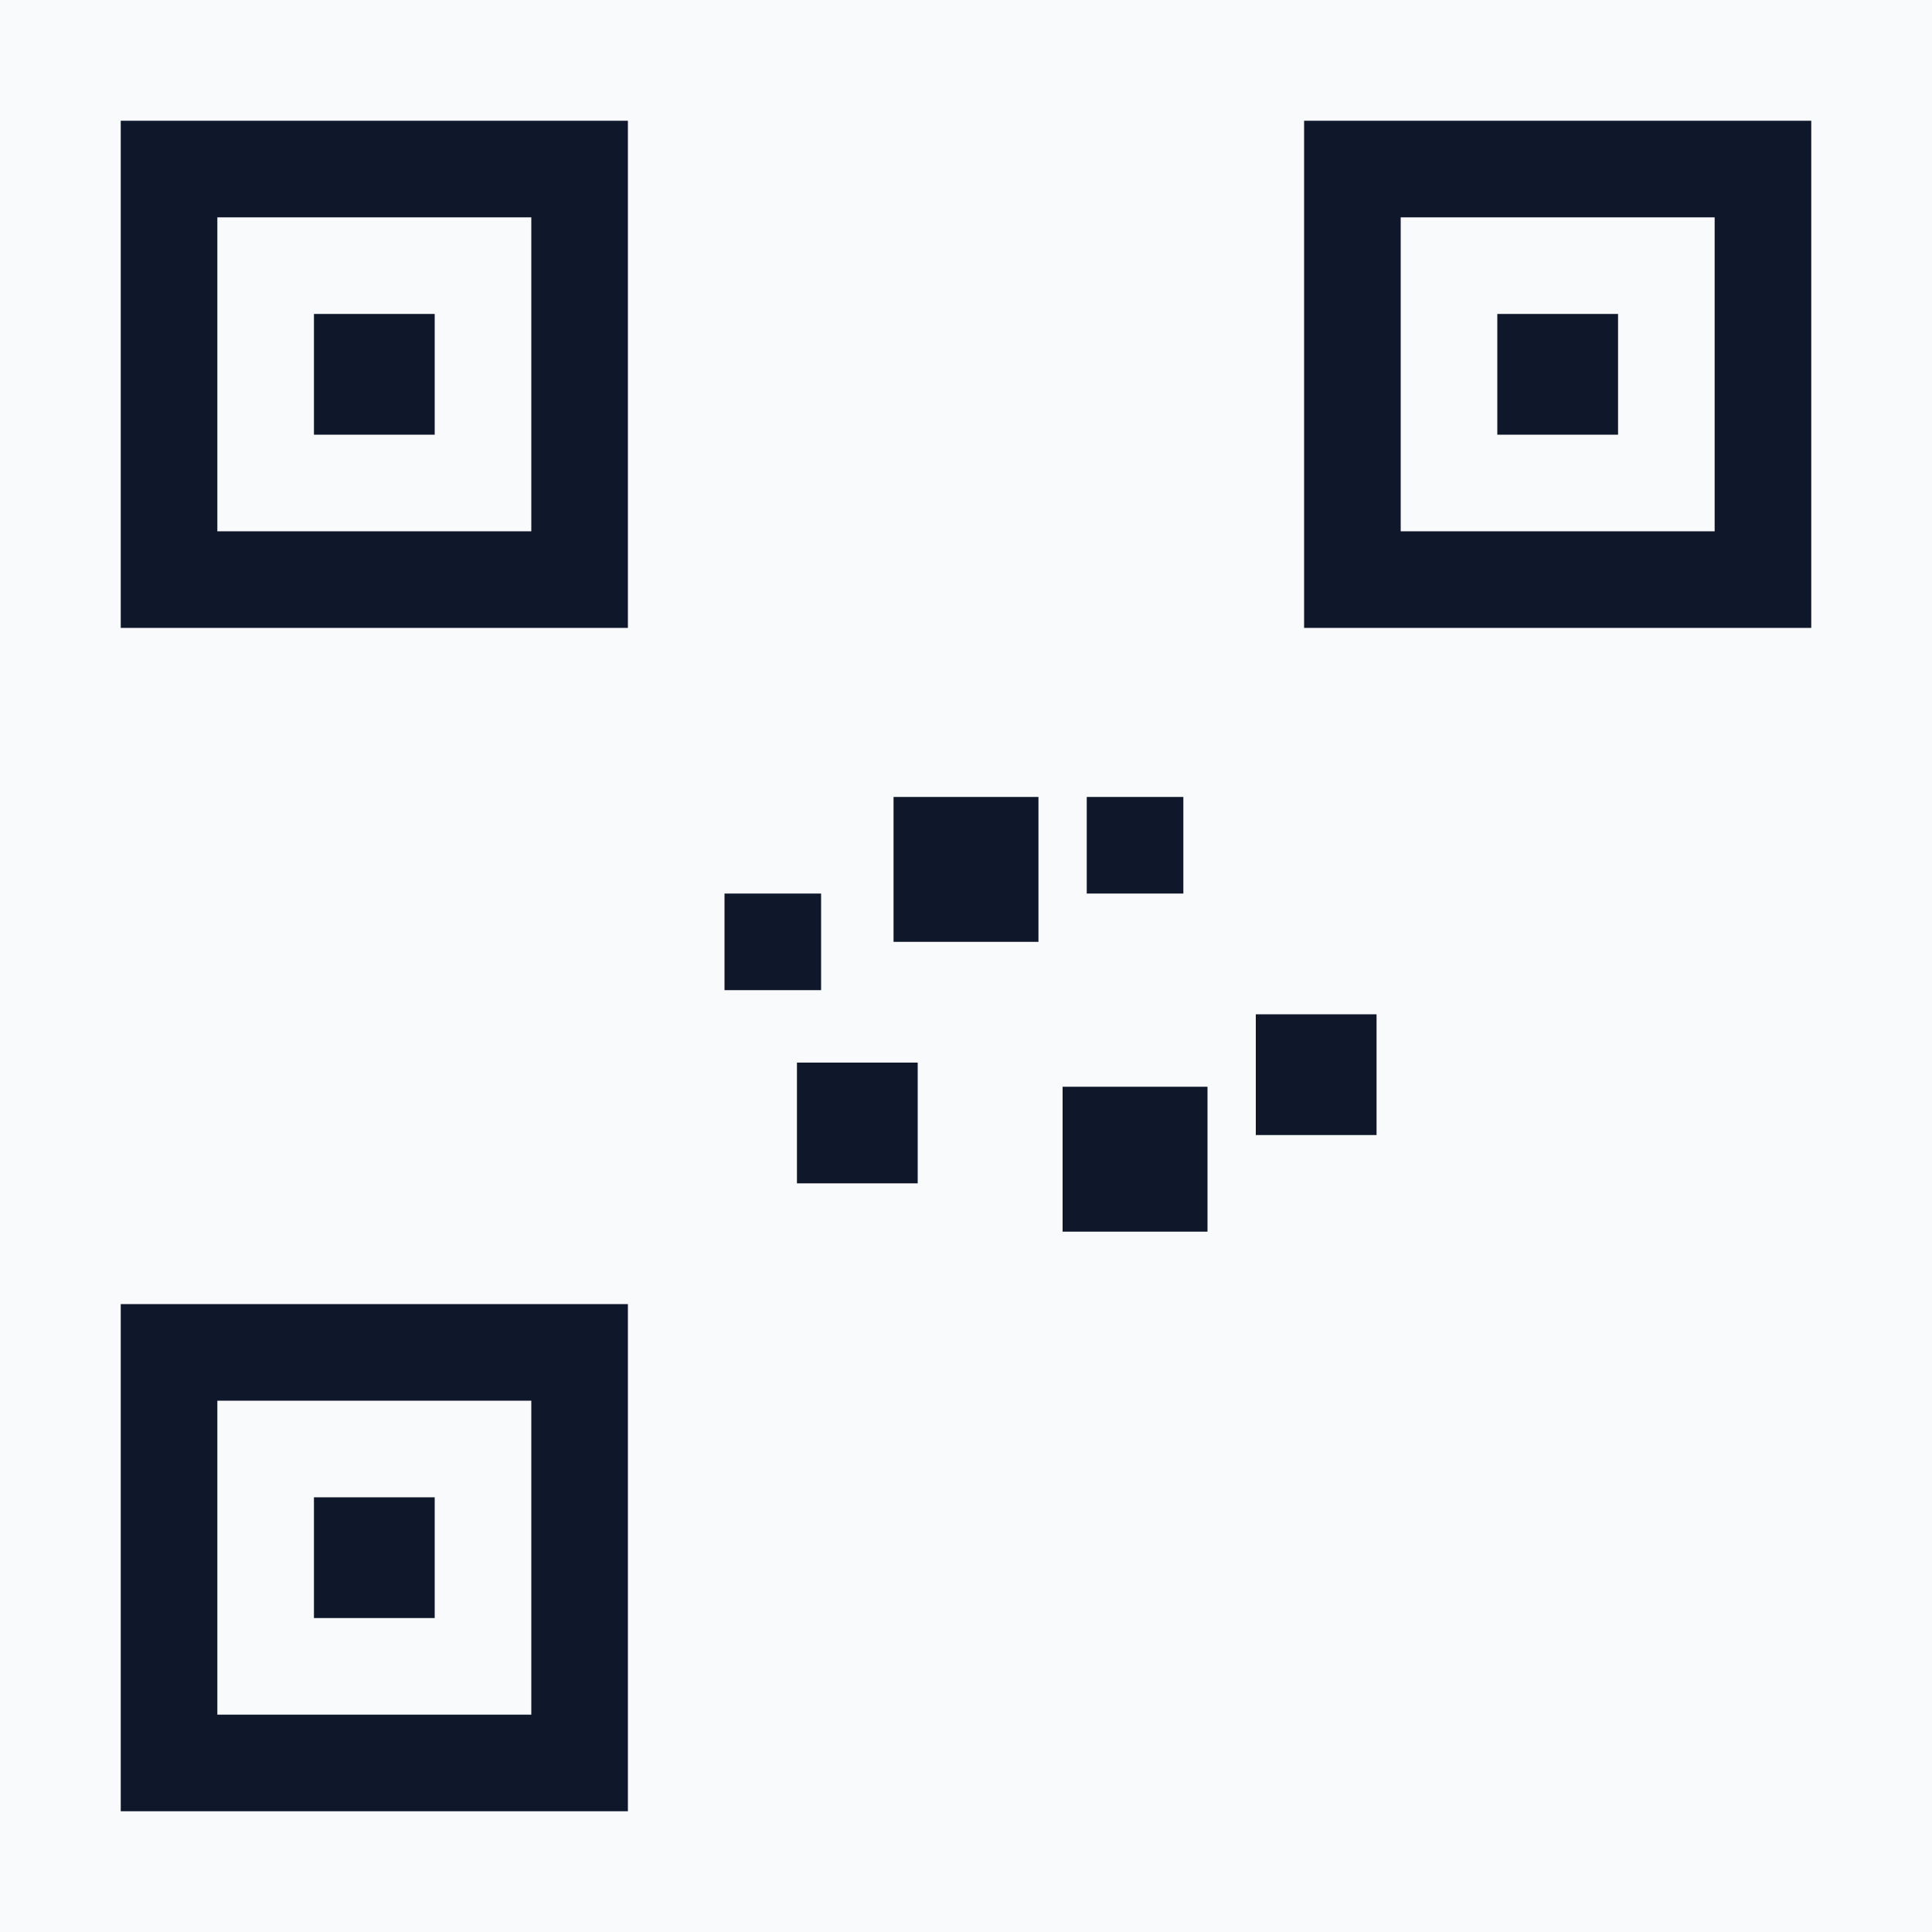
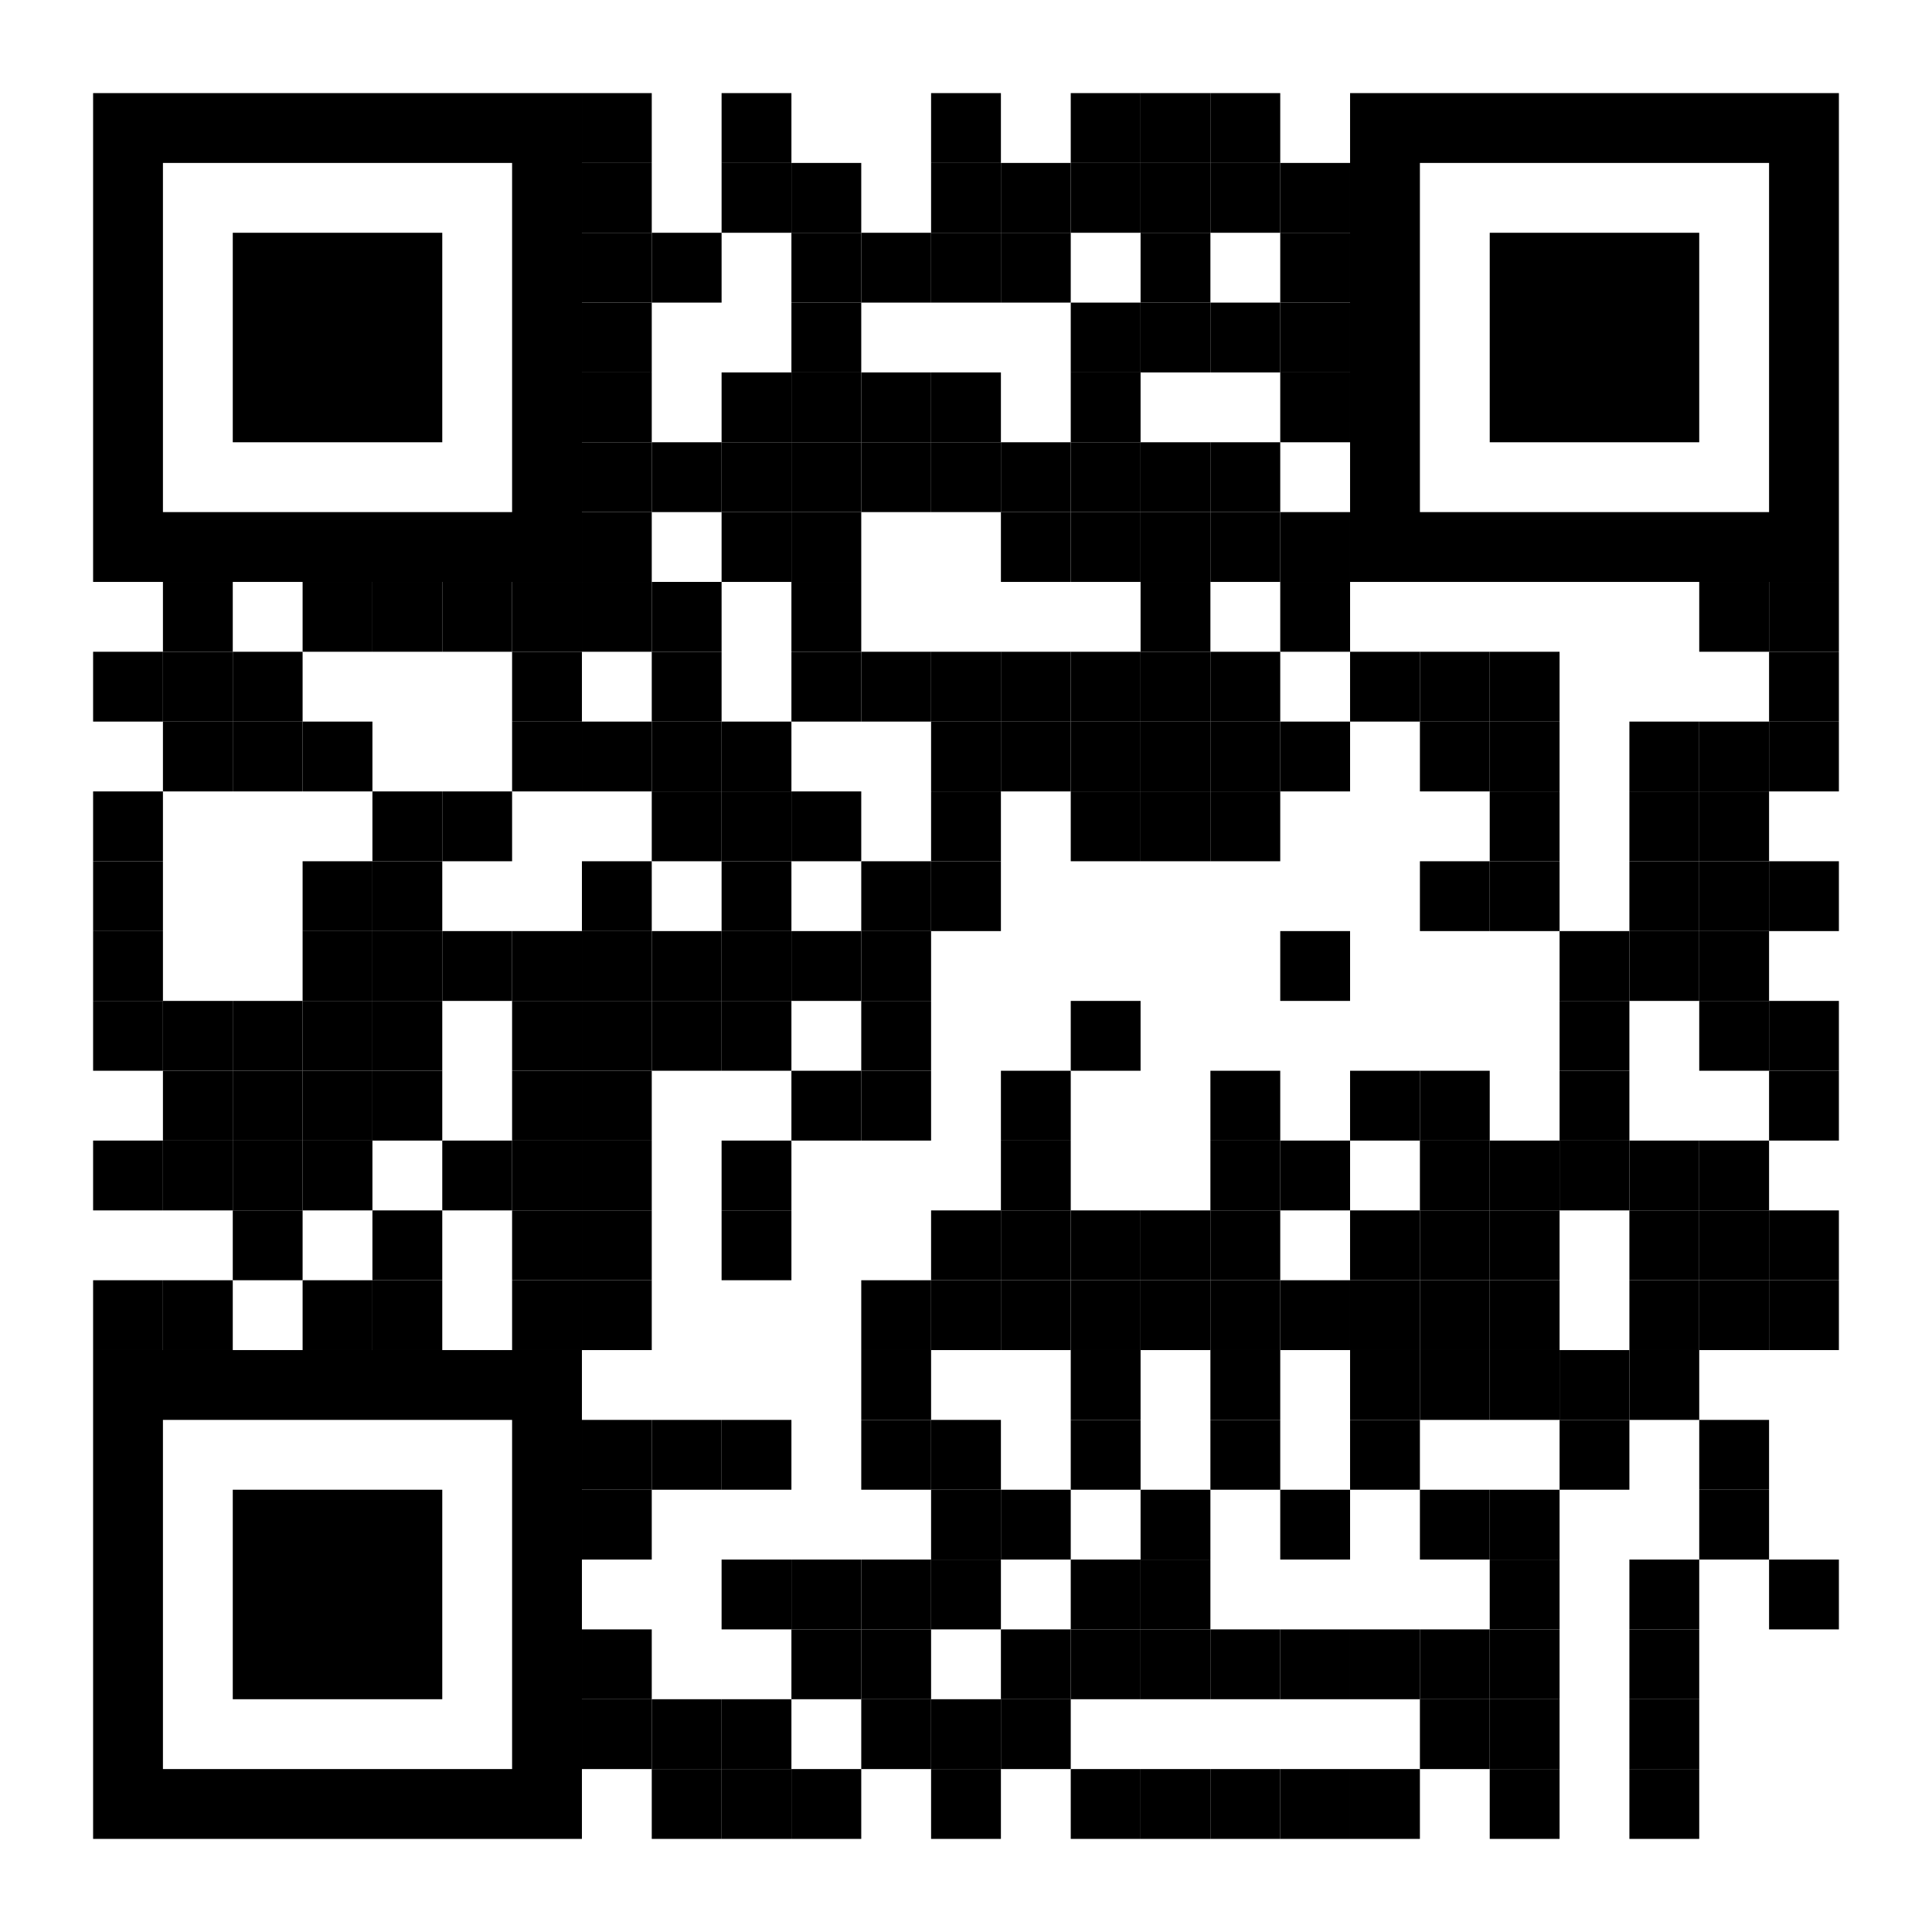
- <svg xmlns="http://www.w3.org/2000/svg" width="160" height="160" viewBox="0 0 160 160">
-   <rect width="160" height="160" fill="#f8fafc" />
-   <rect x="10" y="10" width="42" height="42" fill="#0f172a" />
-   <rect x="18" y="18" width="26" height="26" fill="#f8fafc" />
-   <rect x="26" y="26" width="10" height="10" fill="#0f172a" />
-   <rect x="108" y="10" width="42" height="42" fill="#0f172a" />
-   <rect x="116" y="18" width="26" height="26" fill="#f8fafc" />
-   <rect x="124" y="26" width="10" height="10" fill="#0f172a" />
-   <rect x="10" y="108" width="42" height="42" fill="#0f172a" />
-   <rect x="18" y="116" width="26" height="26" fill="#f8fafc" />
-   <rect x="26" y="124" width="10" height="10" fill="#0f172a" />
-   <rect x="74" y="66" width="12" height="12" fill="#0f172a" />
-   <rect x="90" y="66" width="8" height="8" fill="#0f172a" />
-   <rect x="66" y="88" width="10" height="10" fill="#0f172a" />
-   <rect x="88" y="90" width="12" height="12" fill="#0f172a" />
-   <rect x="60" y="74" width="8" height="8" fill="#0f172a" />
-   <rect x="104" y="84" width="10" height="10" fill="#0f172a" />
+ <svg xmlns="http://www.w3.org/2000/svg" width="166" height="166" viewBox="0 0 166 166">
+   <rect width="166" height="166" fill="#fff" />
+   <rect x="8" y="8" width="42" height="42" fill="#000" />
+   <rect x="14" y="14" width="30" height="30" fill="#fff" />
+   <rect x="20" y="20" width="18" height="18" fill="#000" />
+   <rect x="116" y="8" width="42" height="42" fill="#000" />
+   <rect x="122" y="14" width="30" height="30" fill="#fff" />
+   <rect x="128" y="20" width="18" height="18" fill="#000" />
+   <rect x="8" y="116" width="42" height="42" fill="#000" />
+   <rect x="14" y="122" width="30" height="30" fill="#fff" />
+   <rect x="20" y="128" width="18" height="18" fill="#000" />
+   <rect x="50" y="8" width="6" height="6" fill="#000" />
+   <rect x="62" y="8" width="6" height="6" fill="#000" />
+   <rect x="80" y="8" width="6" height="6" fill="#000" />
+   <rect x="92" y="8" width="6" height="6" fill="#000" />
+   <rect x="98" y="8" width="6" height="6" fill="#000" />
+   <rect x="104" y="8" width="6" height="6" fill="#000" />
+   <rect x="50" y="14" width="6" height="6" fill="#000" />
+   <rect x="62" y="14" width="6" height="6" fill="#000" />
+   <rect x="68" y="14" width="6" height="6" fill="#000" />
+   <rect x="80" y="14" width="6" height="6" fill="#000" />
+   <rect x="86" y="14" width="6" height="6" fill="#000" />
+   <rect x="92" y="14" width="6" height="6" fill="#000" />
+   <rect x="98" y="14" width="6" height="6" fill="#000" />
+   <rect x="104" y="14" width="6" height="6" fill="#000" />
+   <rect x="110" y="14" width="6" height="6" fill="#000" />
+   <rect x="50" y="20" width="6" height="6" fill="#000" />
+   <rect x="56" y="20" width="6" height="6" fill="#000" />
+   <rect x="68" y="20" width="6" height="6" fill="#000" />
+   <rect x="74" y="20" width="6" height="6" fill="#000" />
+   <rect x="80" y="20" width="6" height="6" fill="#000" />
+   <rect x="86" y="20" width="6" height="6" fill="#000" />
+   <rect x="98" y="20" width="6" height="6" fill="#000" />
+   <rect x="110" y="20" width="6" height="6" fill="#000" />
+   <rect x="50" y="26" width="6" height="6" fill="#000" />
+   <rect x="68" y="26" width="6" height="6" fill="#000" />
+   <rect x="92" y="26" width="6" height="6" fill="#000" />
+   <rect x="98" y="26" width="6" height="6" fill="#000" />
+   <rect x="104" y="26" width="6" height="6" fill="#000" />
+   <rect x="110" y="26" width="6" height="6" fill="#000" />
+   <rect x="50" y="32" width="6" height="6" fill="#000" />
+   <rect x="62" y="32" width="6" height="6" fill="#000" />
+   <rect x="68" y="32" width="6" height="6" fill="#000" />
+   <rect x="74" y="32" width="6" height="6" fill="#000" />
+   <rect x="80" y="32" width="6" height="6" fill="#000" />
+   <rect x="92" y="32" width="6" height="6" fill="#000" />
+   <rect x="110" y="32" width="6" height="6" fill="#000" />
+   <rect x="50" y="38" width="6" height="6" fill="#000" />
+   <rect x="56" y="38" width="6" height="6" fill="#000" />
+   <rect x="62" y="38" width="6" height="6" fill="#000" />
+   <rect x="68" y="38" width="6" height="6" fill="#000" />
+   <rect x="74" y="38" width="6" height="6" fill="#000" />
+   <rect x="80" y="38" width="6" height="6" fill="#000" />
+   <rect x="86" y="38" width="6" height="6" fill="#000" />
+   <rect x="92" y="38" width="6" height="6" fill="#000" />
+   <rect x="98" y="38" width="6" height="6" fill="#000" />
+   <rect x="104" y="38" width="6" height="6" fill="#000" />
+   <rect x="50" y="44" width="6" height="6" fill="#000" />
+   <rect x="62" y="44" width="6" height="6" fill="#000" />
+   <rect x="68" y="44" width="6" height="6" fill="#000" />
+   <rect x="86" y="44" width="6" height="6" fill="#000" />
+   <rect x="92" y="44" width="6" height="6" fill="#000" />
+   <rect x="98" y="44" width="6" height="6" fill="#000" />
+   <rect x="104" y="44" width="6" height="6" fill="#000" />
+   <rect x="110" y="44" width="6" height="6" fill="#000" />
+   <rect x="14" y="50" width="6" height="6" fill="#000" />
+   <rect x="26" y="50" width="6" height="6" fill="#000" />
+   <rect x="32" y="50" width="6" height="6" fill="#000" />
+   <rect x="38" y="50" width="6" height="6" fill="#000" />
+   <rect x="44" y="50" width="6" height="6" fill="#000" />
+   <rect x="50" y="50" width="6" height="6" fill="#000" />
+   <rect x="56" y="50" width="6" height="6" fill="#000" />
+   <rect x="68" y="50" width="6" height="6" fill="#000" />
+   <rect x="98" y="50" width="6" height="6" fill="#000" />
+   <rect x="110" y="50" width="6" height="6" fill="#000" />
+   <rect x="146" y="50" width="6" height="6" fill="#000" />
+   <rect x="152" y="50" width="6" height="6" fill="#000" />
+   <rect x="8" y="56" width="6" height="6" fill="#000" />
+   <rect x="14" y="56" width="6" height="6" fill="#000" />
+   <rect x="20" y="56" width="6" height="6" fill="#000" />
+   <rect x="44" y="56" width="6" height="6" fill="#000" />
+   <rect x="56" y="56" width="6" height="6" fill="#000" />
+   <rect x="68" y="56" width="6" height="6" fill="#000" />
+   <rect x="74" y="56" width="6" height="6" fill="#000" />
+   <rect x="80" y="56" width="6" height="6" fill="#000" />
+   <rect x="86" y="56" width="6" height="6" fill="#000" />
+   <rect x="92" y="56" width="6" height="6" fill="#000" />
+   <rect x="98" y="56" width="6" height="6" fill="#000" />
+   <rect x="104" y="56" width="6" height="6" fill="#000" />
+   <rect x="116" y="56" width="6" height="6" fill="#000" />
+   <rect x="122" y="56" width="6" height="6" fill="#000" />
+   <rect x="128" y="56" width="6" height="6" fill="#000" />
+   <rect x="152" y="56" width="6" height="6" fill="#000" />
+   <rect x="14" y="62" width="6" height="6" fill="#000" />
+   <rect x="20" y="62" width="6" height="6" fill="#000" />
+   <rect x="26" y="62" width="6" height="6" fill="#000" />
+   <rect x="44" y="62" width="6" height="6" fill="#000" />
+   <rect x="50" y="62" width="6" height="6" fill="#000" />
+   <rect x="56" y="62" width="6" height="6" fill="#000" />
+   <rect x="62" y="62" width="6" height="6" fill="#000" />
+   <rect x="80" y="62" width="6" height="6" fill="#000" />
+   <rect x="86" y="62" width="6" height="6" fill="#000" />
+   <rect x="92" y="62" width="6" height="6" fill="#000" />
+   <rect x="98" y="62" width="6" height="6" fill="#000" />
+   <rect x="104" y="62" width="6" height="6" fill="#000" />
+   <rect x="110" y="62" width="6" height="6" fill="#000" />
+   <rect x="122" y="62" width="6" height="6" fill="#000" />
+   <rect x="128" y="62" width="6" height="6" fill="#000" />
+   <rect x="140" y="62" width="6" height="6" fill="#000" />
+   <rect x="146" y="62" width="6" height="6" fill="#000" />
+   <rect x="152" y="62" width="6" height="6" fill="#000" />
+   <rect x="8" y="68" width="6" height="6" fill="#000" />
+   <rect x="32" y="68" width="6" height="6" fill="#000" />
+   <rect x="38" y="68" width="6" height="6" fill="#000" />
+   <rect x="56" y="68" width="6" height="6" fill="#000" />
+   <rect x="62" y="68" width="6" height="6" fill="#000" />
+   <rect x="68" y="68" width="6" height="6" fill="#000" />
+   <rect x="80" y="68" width="6" height="6" fill="#000" />
+   <rect x="92" y="68" width="6" height="6" fill="#000" />
+   <rect x="98" y="68" width="6" height="6" fill="#000" />
+   <rect x="104" y="68" width="6" height="6" fill="#000" />
+   <rect x="128" y="68" width="6" height="6" fill="#000" />
+   <rect x="140" y="68" width="6" height="6" fill="#000" />
+   <rect x="146" y="68" width="6" height="6" fill="#000" />
+   <rect x="8" y="74" width="6" height="6" fill="#000" />
+   <rect x="26" y="74" width="6" height="6" fill="#000" />
+   <rect x="32" y="74" width="6" height="6" fill="#000" />
+   <rect x="50" y="74" width="6" height="6" fill="#000" />
+   <rect x="62" y="74" width="6" height="6" fill="#000" />
+   <rect x="74" y="74" width="6" height="6" fill="#000" />
+   <rect x="80" y="74" width="6" height="6" fill="#000" />
+   <rect x="122" y="74" width="6" height="6" fill="#000" />
+   <rect x="128" y="74" width="6" height="6" fill="#000" />
+   <rect x="140" y="74" width="6" height="6" fill="#000" />
+   <rect x="146" y="74" width="6" height="6" fill="#000" />
+   <rect x="152" y="74" width="6" height="6" fill="#000" />
+   <rect x="8" y="80" width="6" height="6" fill="#000" />
+   <rect x="26" y="80" width="6" height="6" fill="#000" />
+   <rect x="32" y="80" width="6" height="6" fill="#000" />
+   <rect x="38" y="80" width="6" height="6" fill="#000" />
+   <rect x="44" y="80" width="6" height="6" fill="#000" />
+   <rect x="50" y="80" width="6" height="6" fill="#000" />
+   <rect x="56" y="80" width="6" height="6" fill="#000" />
+   <rect x="62" y="80" width="6" height="6" fill="#000" />
+   <rect x="68" y="80" width="6" height="6" fill="#000" />
+   <rect x="74" y="80" width="6" height="6" fill="#000" />
+   <rect x="110" y="80" width="6" height="6" fill="#000" />
+   <rect x="134" y="80" width="6" height="6" fill="#000" />
+   <rect x="140" y="80" width="6" height="6" fill="#000" />
+   <rect x="146" y="80" width="6" height="6" fill="#000" />
+   <rect x="8" y="86" width="6" height="6" fill="#000" />
+   <rect x="14" y="86" width="6" height="6" fill="#000" />
+   <rect x="20" y="86" width="6" height="6" fill="#000" />
+   <rect x="26" y="86" width="6" height="6" fill="#000" />
+   <rect x="32" y="86" width="6" height="6" fill="#000" />
+   <rect x="44" y="86" width="6" height="6" fill="#000" />
+   <rect x="50" y="86" width="6" height="6" fill="#000" />
+   <rect x="56" y="86" width="6" height="6" fill="#000" />
+   <rect x="62" y="86" width="6" height="6" fill="#000" />
+   <rect x="74" y="86" width="6" height="6" fill="#000" />
+   <rect x="92" y="86" width="6" height="6" fill="#000" />
+   <rect x="134" y="86" width="6" height="6" fill="#000" />
+   <rect x="146" y="86" width="6" height="6" fill="#000" />
+   <rect x="152" y="86" width="6" height="6" fill="#000" />
+   <rect x="14" y="92" width="6" height="6" fill="#000" />
+   <rect x="20" y="92" width="6" height="6" fill="#000" />
+   <rect x="26" y="92" width="6" height="6" fill="#000" />
+   <rect x="32" y="92" width="6" height="6" fill="#000" />
+   <rect x="44" y="92" width="6" height="6" fill="#000" />
+   <rect x="50" y="92" width="6" height="6" fill="#000" />
+   <rect x="68" y="92" width="6" height="6" fill="#000" />
+   <rect x="74" y="92" width="6" height="6" fill="#000" />
+   <rect x="86" y="92" width="6" height="6" fill="#000" />
+   <rect x="104" y="92" width="6" height="6" fill="#000" />
+   <rect x="116" y="92" width="6" height="6" fill="#000" />
+   <rect x="122" y="92" width="6" height="6" fill="#000" />
+   <rect x="134" y="92" width="6" height="6" fill="#000" />
+   <rect x="152" y="92" width="6" height="6" fill="#000" />
+   <rect x="8" y="98" width="6" height="6" fill="#000" />
+   <rect x="14" y="98" width="6" height="6" fill="#000" />
+   <rect x="20" y="98" width="6" height="6" fill="#000" />
+   <rect x="26" y="98" width="6" height="6" fill="#000" />
+   <rect x="38" y="98" width="6" height="6" fill="#000" />
+   <rect x="44" y="98" width="6" height="6" fill="#000" />
+   <rect x="50" y="98" width="6" height="6" fill="#000" />
+   <rect x="62" y="98" width="6" height="6" fill="#000" />
+   <rect x="86" y="98" width="6" height="6" fill="#000" />
+   <rect x="104" y="98" width="6" height="6" fill="#000" />
+   <rect x="110" y="98" width="6" height="6" fill="#000" />
+   <rect x="122" y="98" width="6" height="6" fill="#000" />
+   <rect x="128" y="98" width="6" height="6" fill="#000" />
+   <rect x="134" y="98" width="6" height="6" fill="#000" />
+   <rect x="140" y="98" width="6" height="6" fill="#000" />
+   <rect x="146" y="98" width="6" height="6" fill="#000" />
+   <rect x="20" y="104" width="6" height="6" fill="#000" />
+   <rect x="32" y="104" width="6" height="6" fill="#000" />
+   <rect x="44" y="104" width="6" height="6" fill="#000" />
+   <rect x="50" y="104" width="6" height="6" fill="#000" />
+   <rect x="62" y="104" width="6" height="6" fill="#000" />
+   <rect x="80" y="104" width="6" height="6" fill="#000" />
+   <rect x="86" y="104" width="6" height="6" fill="#000" />
+   <rect x="92" y="104" width="6" height="6" fill="#000" />
+   <rect x="98" y="104" width="6" height="6" fill="#000" />
+   <rect x="104" y="104" width="6" height="6" fill="#000" />
+   <rect x="116" y="104" width="6" height="6" fill="#000" />
+   <rect x="122" y="104" width="6" height="6" fill="#000" />
+   <rect x="128" y="104" width="6" height="6" fill="#000" />
+   <rect x="140" y="104" width="6" height="6" fill="#000" />
+   <rect x="146" y="104" width="6" height="6" fill="#000" />
+   <rect x="152" y="104" width="6" height="6" fill="#000" />
+   <rect x="8" y="110" width="6" height="6" fill="#000" />
+   <rect x="14" y="110" width="6" height="6" fill="#000" />
+   <rect x="26" y="110" width="6" height="6" fill="#000" />
+   <rect x="32" y="110" width="6" height="6" fill="#000" />
+   <rect x="44" y="110" width="6" height="6" fill="#000" />
+   <rect x="50" y="110" width="6" height="6" fill="#000" />
+   <rect x="74" y="110" width="6" height="6" fill="#000" />
+   <rect x="80" y="110" width="6" height="6" fill="#000" />
+   <rect x="86" y="110" width="6" height="6" fill="#000" />
+   <rect x="92" y="110" width="6" height="6" fill="#000" />
+   <rect x="98" y="110" width="6" height="6" fill="#000" />
+   <rect x="104" y="110" width="6" height="6" fill="#000" />
+   <rect x="110" y="110" width="6" height="6" fill="#000" />
+   <rect x="116" y="110" width="6" height="6" fill="#000" />
+   <rect x="122" y="110" width="6" height="6" fill="#000" />
+   <rect x="128" y="110" width="6" height="6" fill="#000" />
+   <rect x="140" y="110" width="6" height="6" fill="#000" />
+   <rect x="146" y="110" width="6" height="6" fill="#000" />
+   <rect x="152" y="110" width="6" height="6" fill="#000" />
+   <rect x="74" y="116" width="6" height="6" fill="#000" />
+   <rect x="92" y="116" width="6" height="6" fill="#000" />
+   <rect x="104" y="116" width="6" height="6" fill="#000" />
+   <rect x="116" y="116" width="6" height="6" fill="#000" />
+   <rect x="122" y="116" width="6" height="6" fill="#000" />
+   <rect x="128" y="116" width="6" height="6" fill="#000" />
+   <rect x="134" y="116" width="6" height="6" fill="#000" />
+   <rect x="140" y="116" width="6" height="6" fill="#000" />
+   <rect x="50" y="122" width="6" height="6" fill="#000" />
+   <rect x="56" y="122" width="6" height="6" fill="#000" />
+   <rect x="62" y="122" width="6" height="6" fill="#000" />
+   <rect x="74" y="122" width="6" height="6" fill="#000" />
+   <rect x="80" y="122" width="6" height="6" fill="#000" />
+   <rect x="92" y="122" width="6" height="6" fill="#000" />
+   <rect x="104" y="122" width="6" height="6" fill="#000" />
+   <rect x="116" y="122" width="6" height="6" fill="#000" />
+   <rect x="134" y="122" width="6" height="6" fill="#000" />
+   <rect x="146" y="122" width="6" height="6" fill="#000" />
+   <rect x="50" y="128" width="6" height="6" fill="#000" />
+   <rect x="80" y="128" width="6" height="6" fill="#000" />
+   <rect x="86" y="128" width="6" height="6" fill="#000" />
+   <rect x="98" y="128" width="6" height="6" fill="#000" />
+   <rect x="110" y="128" width="6" height="6" fill="#000" />
+   <rect x="122" y="128" width="6" height="6" fill="#000" />
+   <rect x="128" y="128" width="6" height="6" fill="#000" />
+   <rect x="146" y="128" width="6" height="6" fill="#000" />
+   <rect x="62" y="134" width="6" height="6" fill="#000" />
+   <rect x="68" y="134" width="6" height="6" fill="#000" />
+   <rect x="74" y="134" width="6" height="6" fill="#000" />
+   <rect x="80" y="134" width="6" height="6" fill="#000" />
+   <rect x="92" y="134" width="6" height="6" fill="#000" />
+   <rect x="98" y="134" width="6" height="6" fill="#000" />
+   <rect x="128" y="134" width="6" height="6" fill="#000" />
+   <rect x="140" y="134" width="6" height="6" fill="#000" />
+   <rect x="152" y="134" width="6" height="6" fill="#000" />
+   <rect x="50" y="140" width="6" height="6" fill="#000" />
+   <rect x="68" y="140" width="6" height="6" fill="#000" />
+   <rect x="74" y="140" width="6" height="6" fill="#000" />
+   <rect x="86" y="140" width="6" height="6" fill="#000" />
+   <rect x="92" y="140" width="6" height="6" fill="#000" />
+   <rect x="98" y="140" width="6" height="6" fill="#000" />
+   <rect x="104" y="140" width="6" height="6" fill="#000" />
+   <rect x="110" y="140" width="6" height="6" fill="#000" />
+   <rect x="116" y="140" width="6" height="6" fill="#000" />
+   <rect x="122" y="140" width="6" height="6" fill="#000" />
+   <rect x="128" y="140" width="6" height="6" fill="#000" />
+   <rect x="140" y="140" width="6" height="6" fill="#000" />
+   <rect x="50" y="146" width="6" height="6" fill="#000" />
+   <rect x="56" y="146" width="6" height="6" fill="#000" />
+   <rect x="62" y="146" width="6" height="6" fill="#000" />
+   <rect x="74" y="146" width="6" height="6" fill="#000" />
+   <rect x="80" y="146" width="6" height="6" fill="#000" />
+   <rect x="86" y="146" width="6" height="6" fill="#000" />
+   <rect x="122" y="146" width="6" height="6" fill="#000" />
+   <rect x="128" y="146" width="6" height="6" fill="#000" />
+   <rect x="140" y="146" width="6" height="6" fill="#000" />
+   <rect x="56" y="152" width="6" height="6" fill="#000" />
+   <rect x="62" y="152" width="6" height="6" fill="#000" />
+   <rect x="68" y="152" width="6" height="6" fill="#000" />
+   <rect x="80" y="152" width="6" height="6" fill="#000" />
+   <rect x="92" y="152" width="6" height="6" fill="#000" />
+   <rect x="98" y="152" width="6" height="6" fill="#000" />
+   <rect x="104" y="152" width="6" height="6" fill="#000" />
+   <rect x="110" y="152" width="6" height="6" fill="#000" />
+   <rect x="116" y="152" width="6" height="6" fill="#000" />
+   <rect x="128" y="152" width="6" height="6" fill="#000" />
+   <rect x="140" y="152" width="6" height="6" fill="#000" />
</svg>
